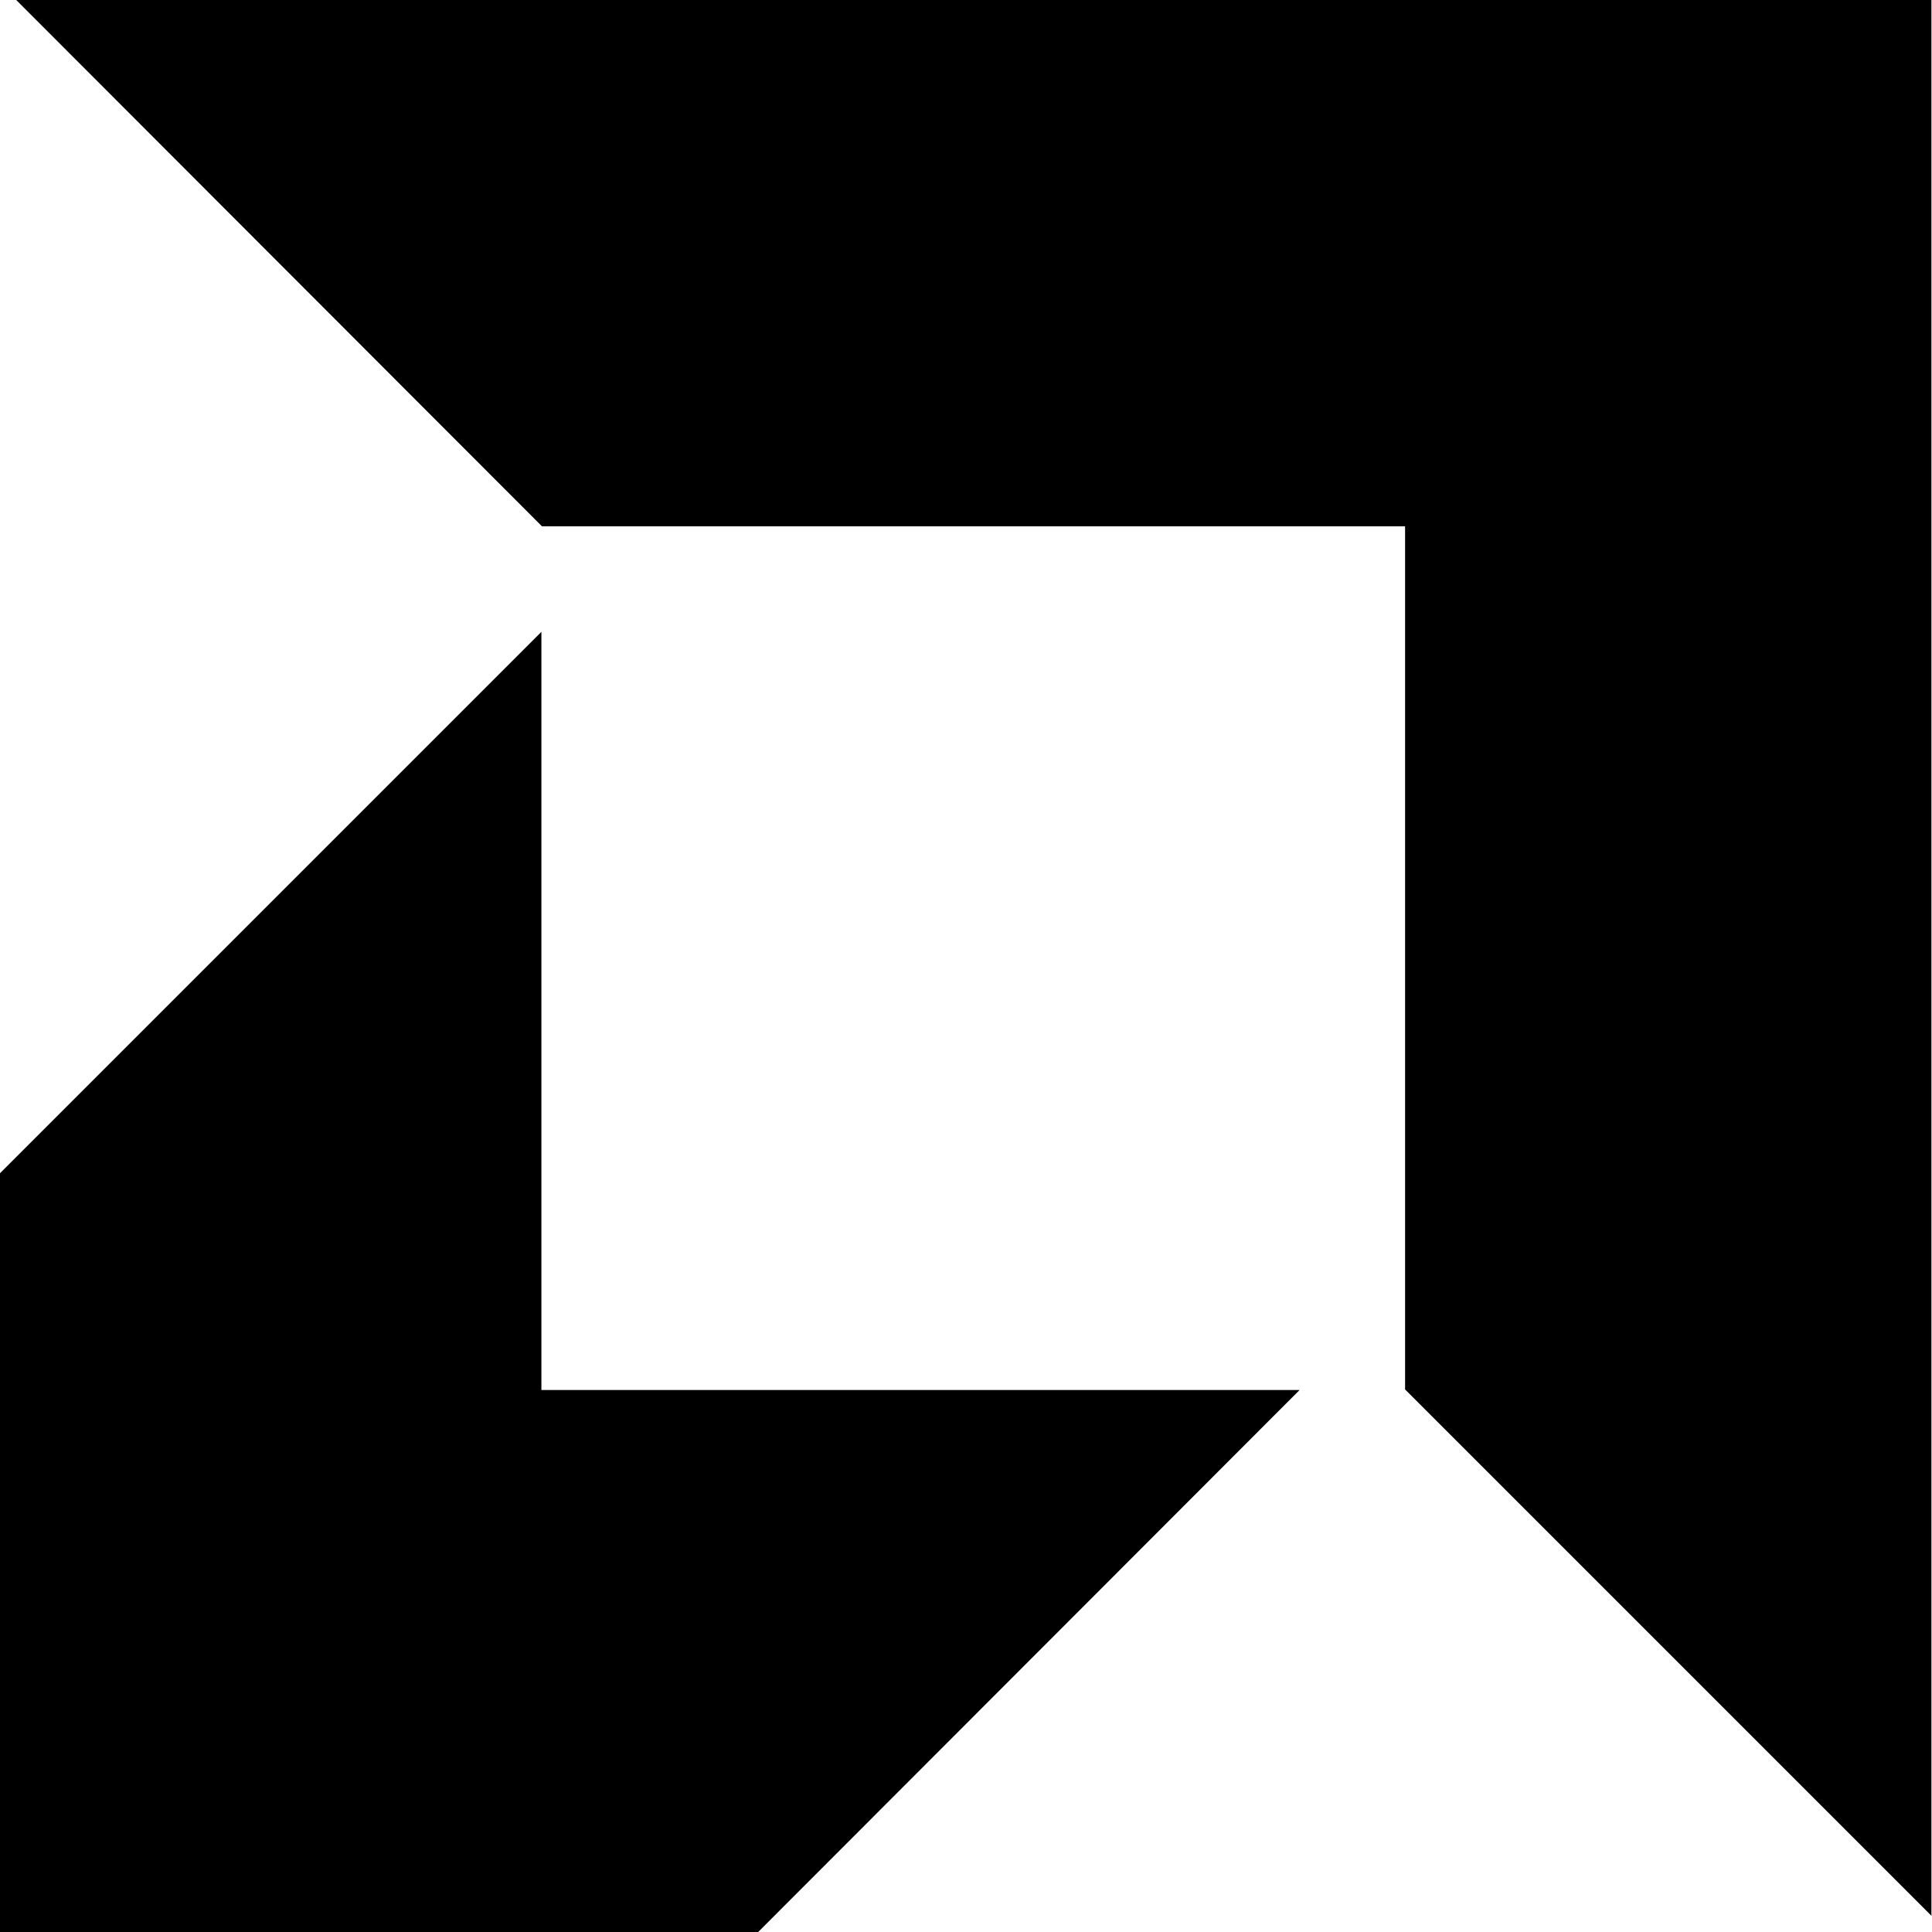
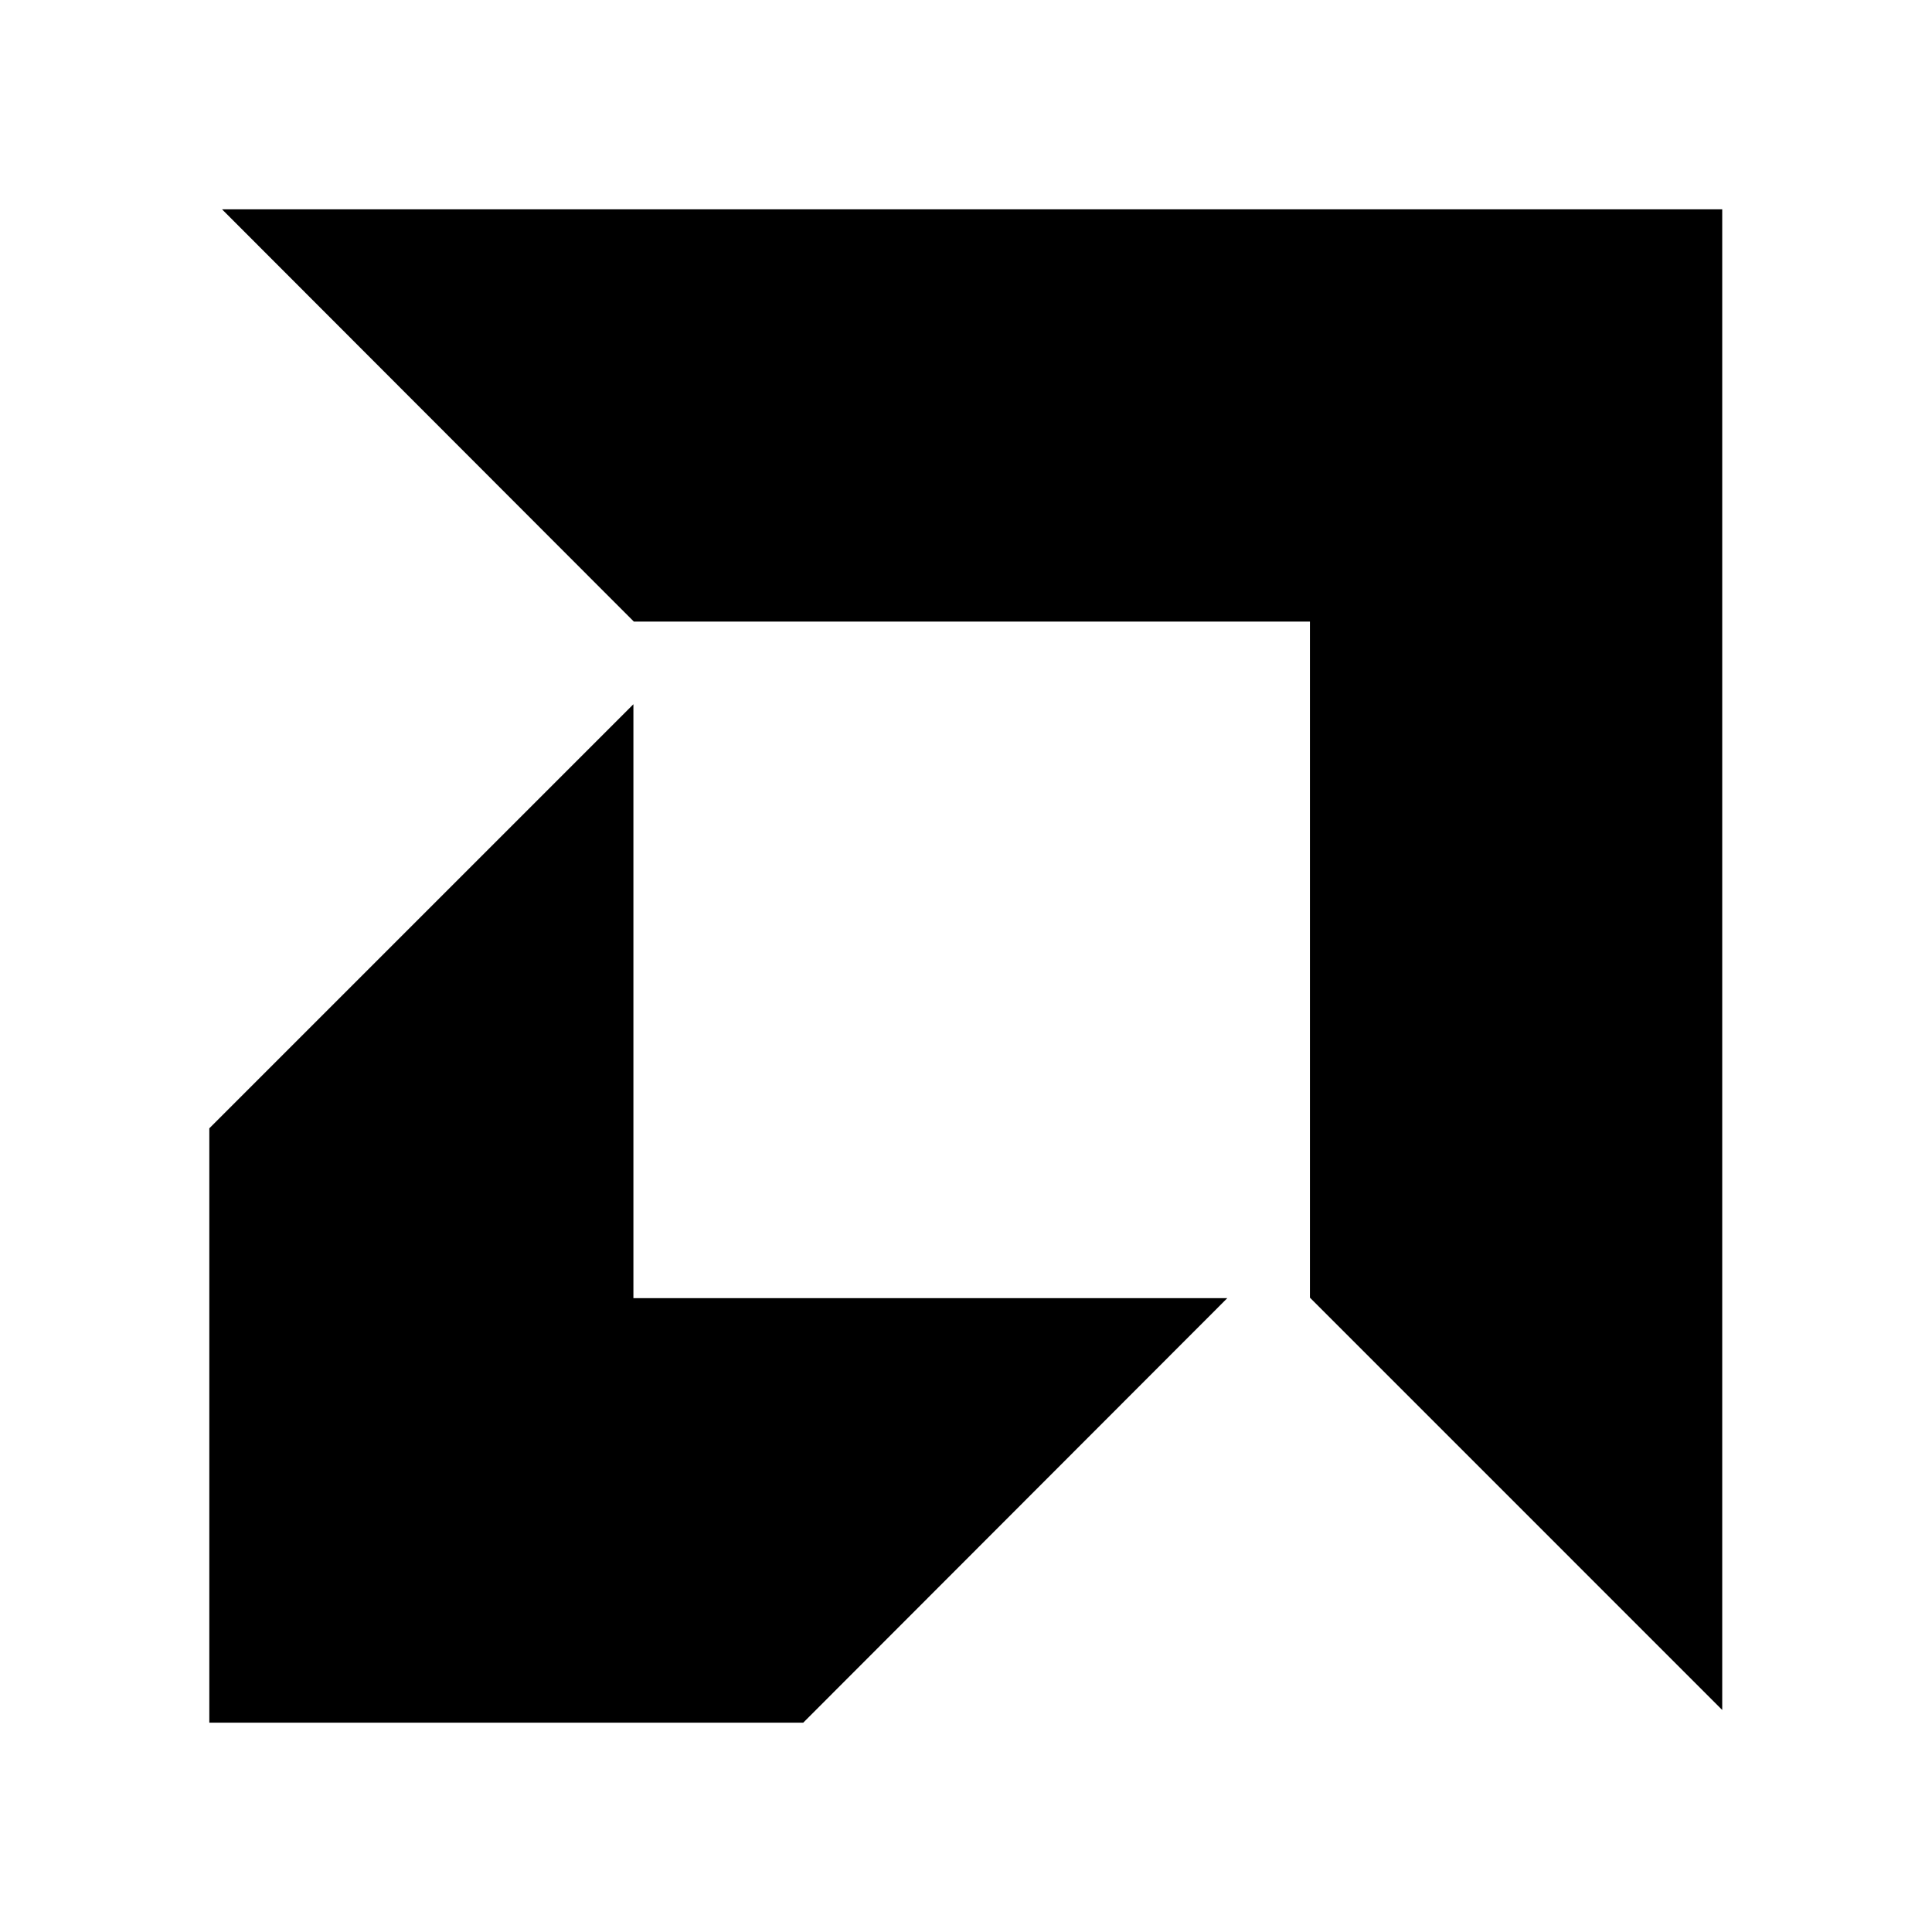
- <svg xmlns="http://www.w3.org/2000/svg" viewBox="106.4 0 33.32 33.33" fill="currentColor">
+ <svg xmlns="http://www.w3.org/2000/svg" viewBox="101.79 -4.61 42.55 42.55" fill="currentColor">
  <polygon points="130.64 9.08 115.75 9.08 106.68 0 139.72 0 139.72 33.05 130.64 23.97 130.64 9.08" />
  <polygon points="115.74 23.98 115.74 10.9 106.4 20.24 106.4 33.33 119.48 33.33 128.82 23.98 115.74 23.98" />
</svg>
